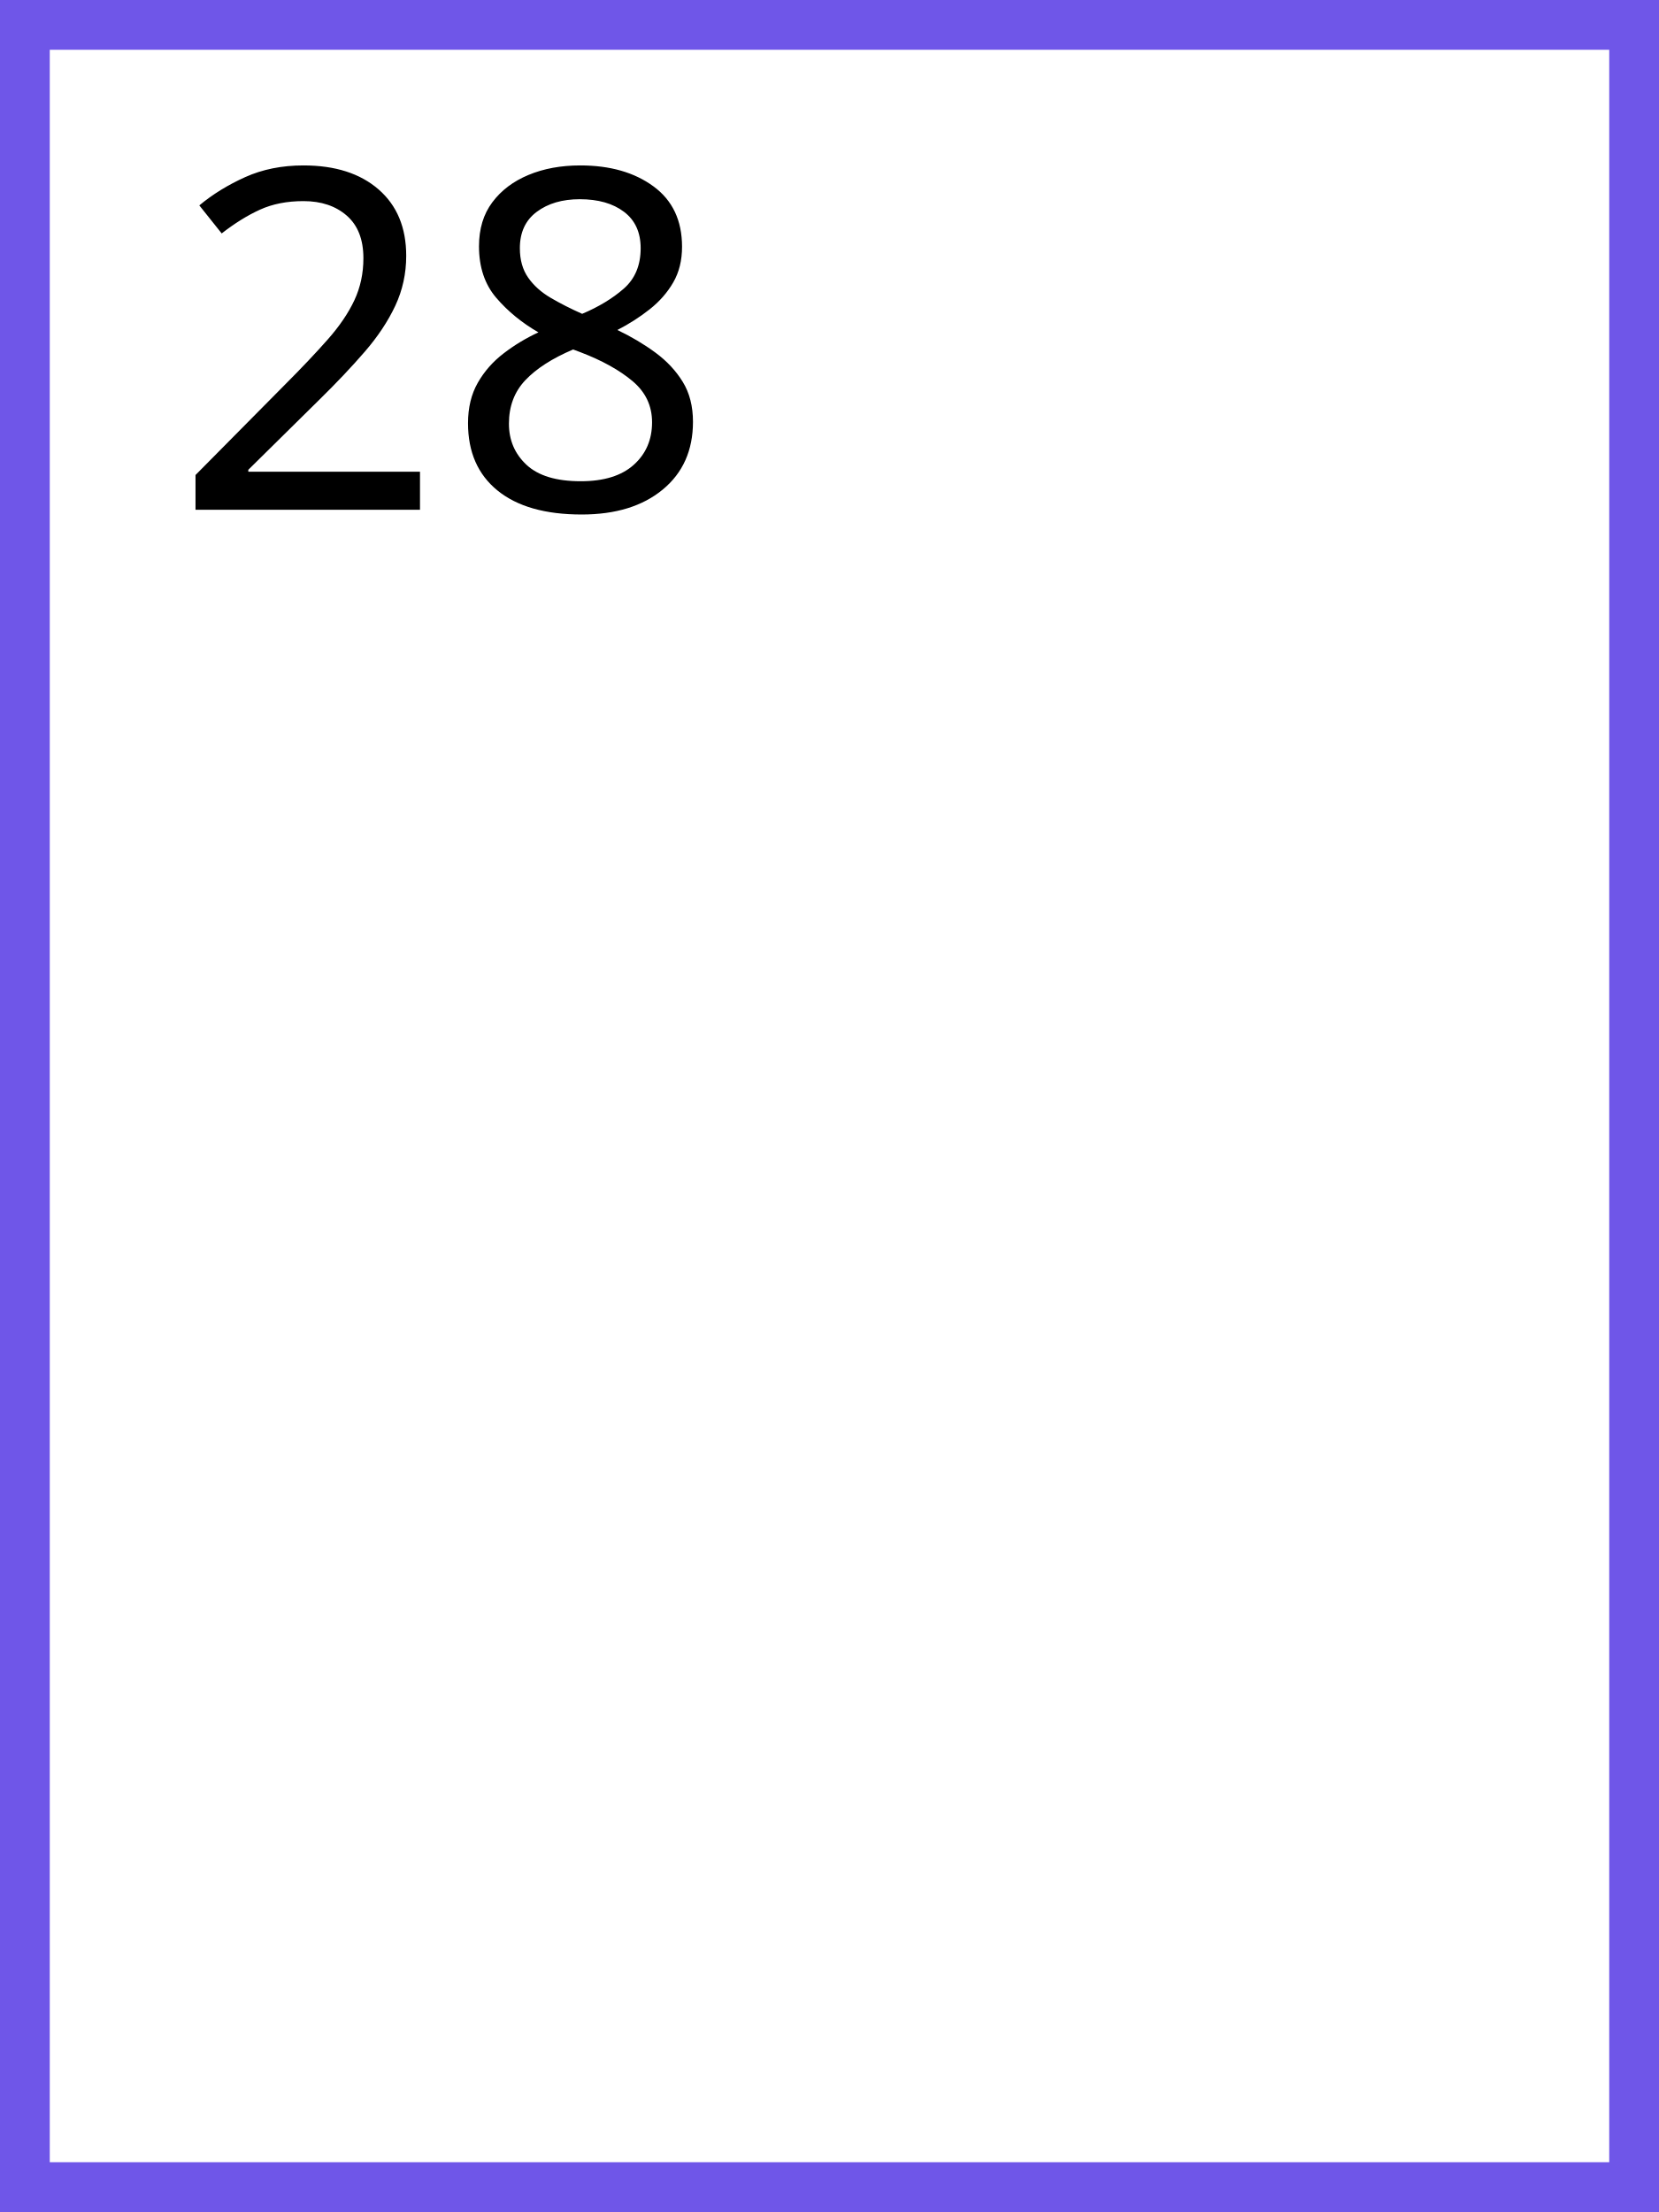
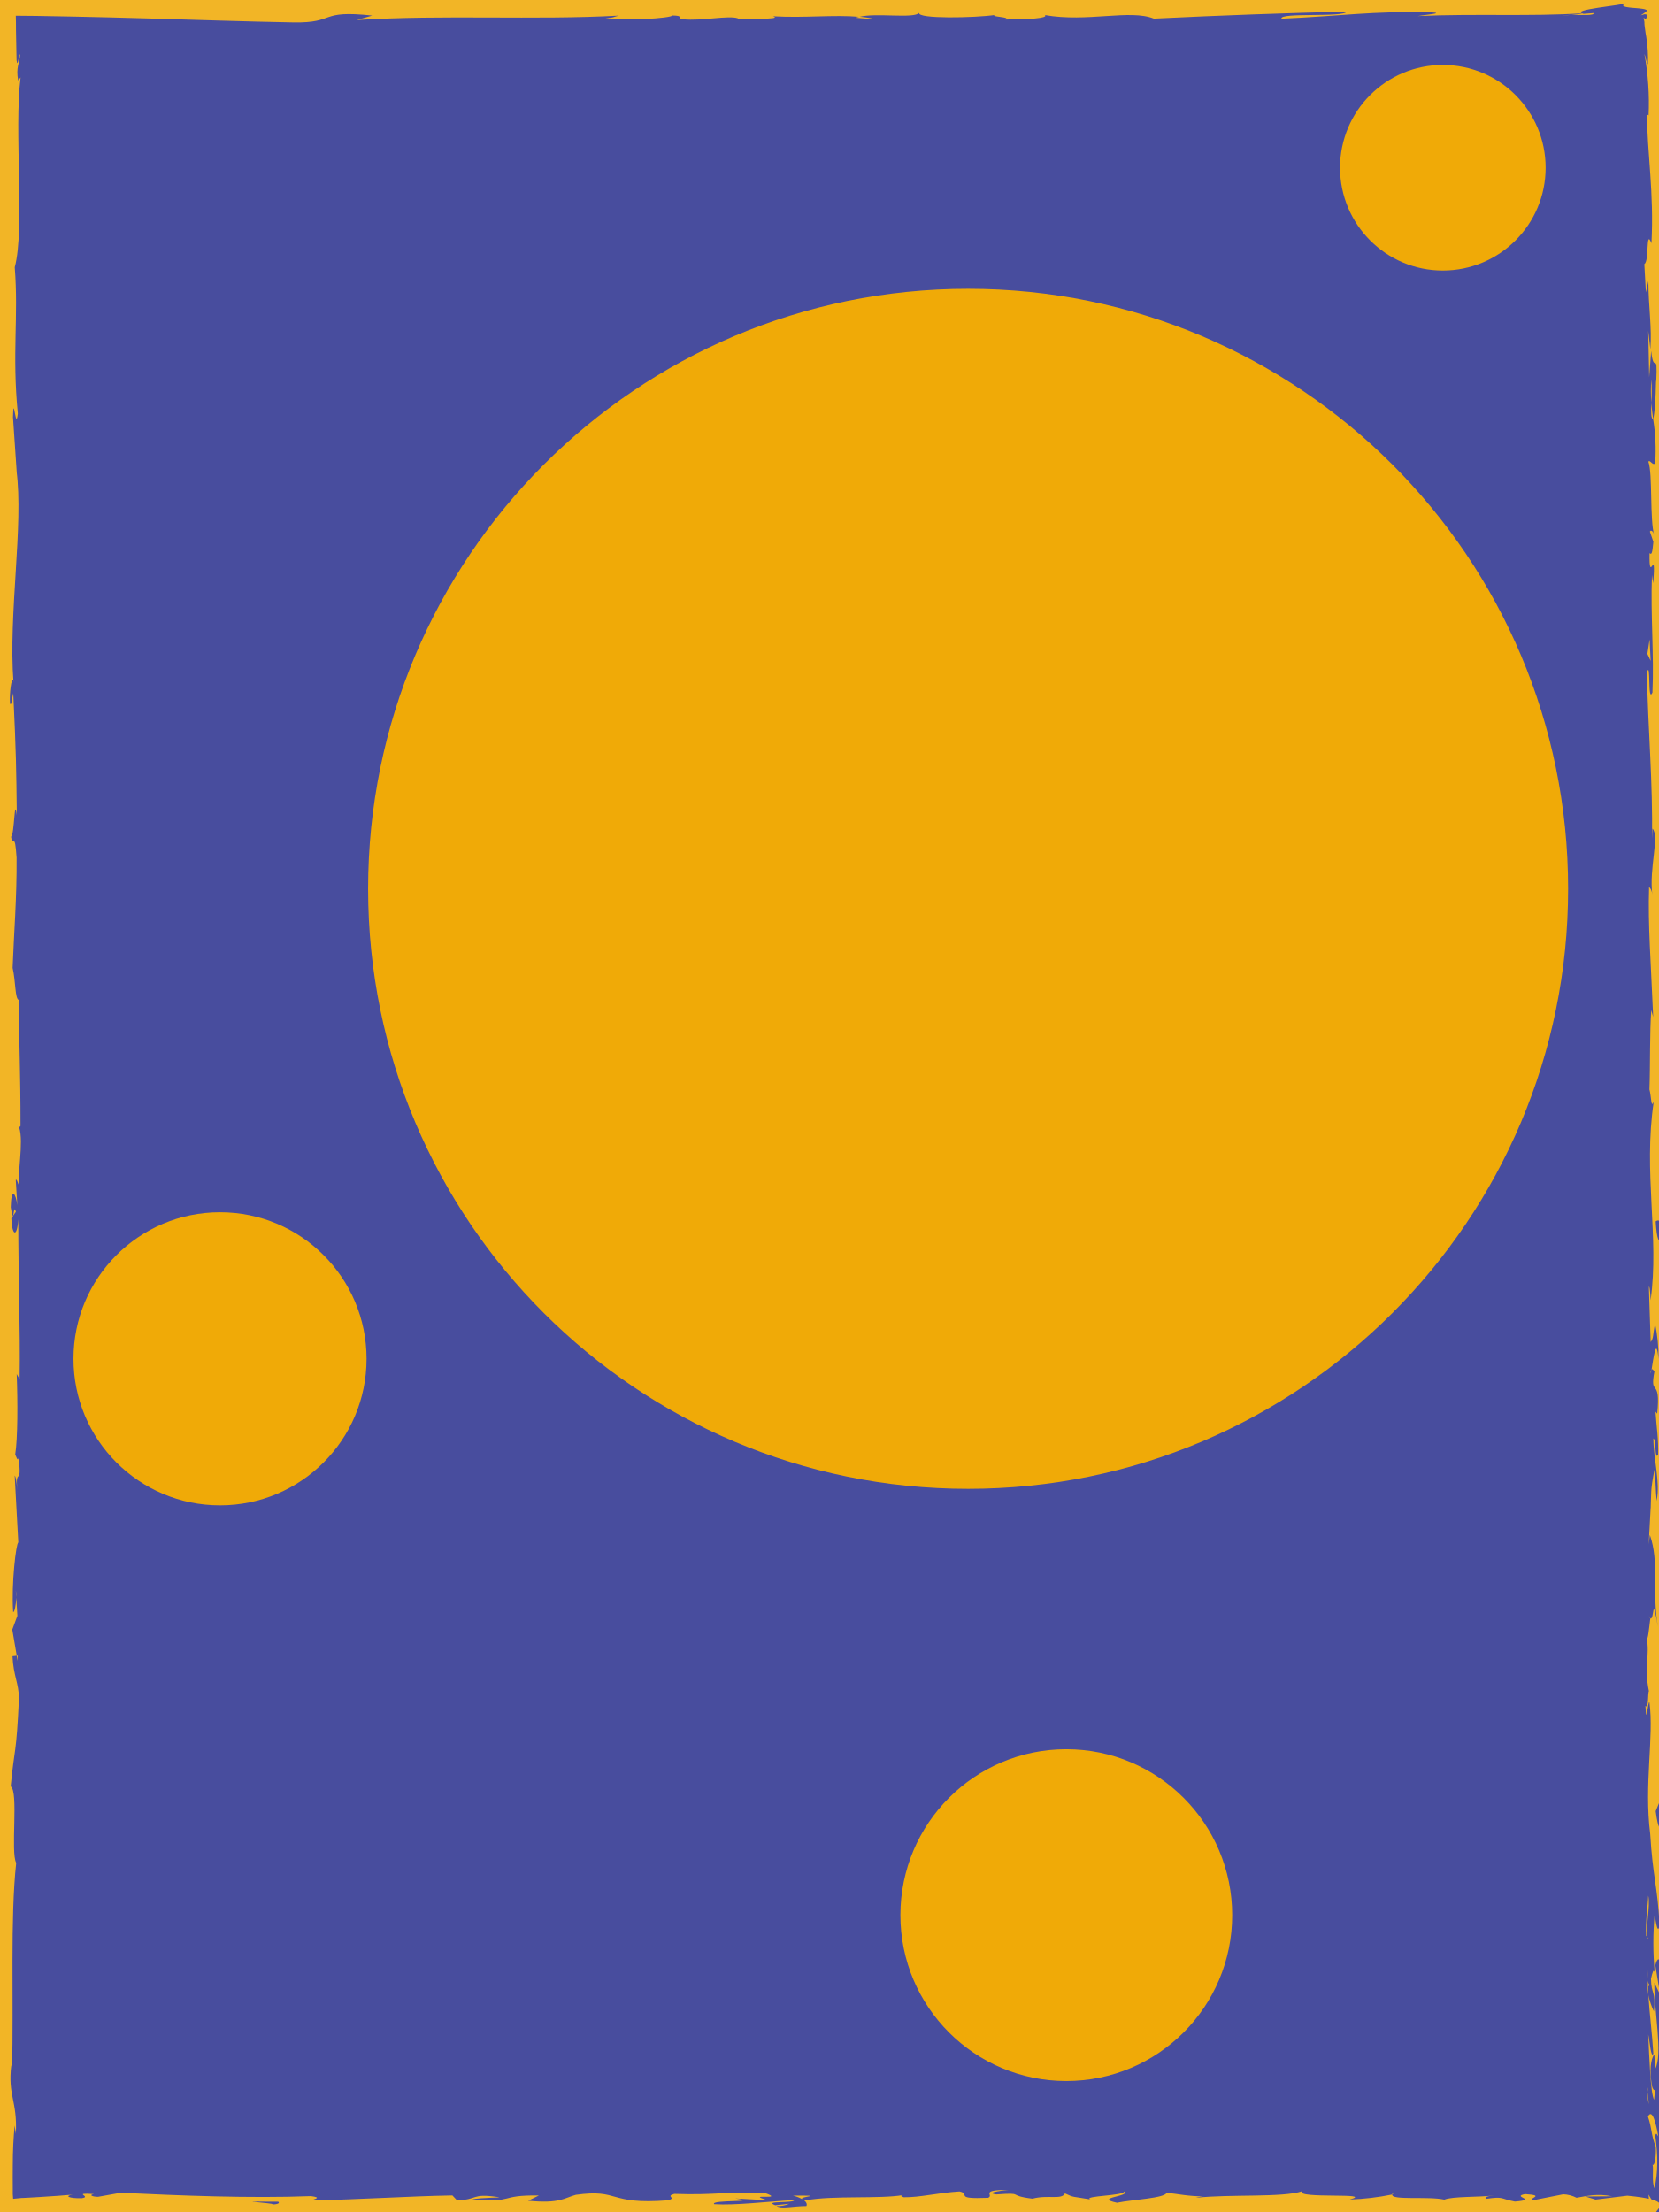
- <svg xmlns="http://www.w3.org/2000/svg" id="Layer_1" data-name="Layer 1" viewBox="0 0 600 800">
+ <svg xmlns="http://www.w3.org/2000/svg" viewBox="0 0 600 800">
  <defs>
-     <style>.cls-1{font-size:172px;font-family:MyriadPro-Regular, Myriad Pro;}.cls-2{fill:#6f56e8;}</style>
+     <style>.cls-1{fill:#484d9e;}.cls-2{fill:#f2b526;}.cls-3{fill:#f0aa07;stroke:#f0aa07;stroke-miterlimit:10;stroke-width:11px;}</style>
  </defs>
-   <text class="cls-1" transform="translate(62.46 184.36)">28</text>
-   <path class="cls-2" d="M582,18V782H18V18H582M600,0H0V800H600V0Z" />
+   <g id="BG">
+     <rect class="cls-1" x="9" y="9" width="582" height="782" />
+     <path class="cls-1" d="M582,18V782H18V18H582M600,0H0V800H600V0Z" />
+   </g>
+   <g id="Layer_2" data-name="Layer 2">
+     <path class="cls-2" d="M596.67,800c.43,1.47,1.41.64,1.22-3.42l-1.66-2.88Z" />
+     <path class="cls-2" d="M599.74,772.68c-.8-4.78-2.21-10.29-3.73-7.2,1.59,4.73.92,5.88,2.82,11,.19,4.07-.53,7.09-1.14,6.41.42,1.44-.37,6.31.67,8.5,1.28-5.29,1.33-12,.28-19C599,770.88,599.43,772.33,599.74,772.68Z" />
+     <path class="cls-2" d="M595.75,717.92a27.09,27.09,0,0,0,.43,3.57c-.07-1.13-.13-2.22-.17-3.35A1.69,1.69,0,0,1,595.75,717.92Z" />
+     <path class="cls-2" d="M503.52,793.4c-.07.1,0,.17,0,.25C504,793.51,504.16,793.41,503.52,793.4Z" />
+     <path class="cls-2" d="M595.93,715.76c0-1.12,0-2.26,0-3.41A33.66,33.66,0,0,0,595.93,715.76Z" />
+     <path class="cls-2" d="M286.8,794.08a12.54,12.54,0,0,1,3.29,1.26C289,794.34,299.47,794,286.8,794.08Z" />
+     <path class="cls-2" d="M596.54,717.88a3.48,3.48,0,0,1-.61-2.12c0,.82.05,1.61.08,2.38C596.22,718.34,596.41,718.39,596.54,717.88Z" />
+     <path class="cls-2" d="M362.16,7.06l-11.33-.2C354,7,358.11,7.06,362.16,7.06Z" />
+     <path class="cls-2" d="M5.72,575.2l.17,2.6A10.71,10.71,0,0,0,5.72,575.2Z" />
+     <path class="cls-2" d="M317.2,7.06a42.54,42.54,0,0,0-6.38-1,6.26,6.26,0,0,0-1.31.37Z" />
+     <path class="cls-2" d="M290.11,795.36l0,0Z" />
+     <path class="cls-2" d="M364.74,792c-10.79,0-5.07,1.81-7.36,2.87-12.88.52-6-1.36-10.35-2.31-8,.49-14.21,2.19-20.21,2.11-.45-.3-1.62-.41-.25-.79-8.51,1.47-25.25.07-35.16,1.91a3.63,3.63,0,0,1-1.3-.45c1.61.92,1.86,1.86,1.53,2.53-4.84,0-9,1.17-10.81,0a10.1,10.1,0,0,0,4.61-.83l-5.08.53c-4.56-1.74,6.93-.6,6.93-1.89-9.89.57-21.42,2-29,1.51-1.59-1.7,17.72-.57,7.6-2.08l11.73.65c-9-2.68,7.12.19-1.11-2.68-15.43-.49-17.26.87-32.65.37-3.46.94,1.15,1.4-2.32,2.34-21.87,1.7-17.22-4.27-33.3-2-4.16,1.13-5.78,3.28-17.23,2.15l3.9-1.92c-14.93-.19-8.52,2.76-24.17,1.46,2.78-.75,11.74-.63,9.48-.86-10.13-1.52-7.17,1.09-15,1.09l-1.61-1.7c-15.9.27-33.42,1.49-51,1.8,1-.5,4-1-.13-1.55-22.21.85-47.42-.21-68.85-1.22l-8.18,1.47c-1.91,0-3.54-.66-1.47-1-8.36-.56-.44.93-4.45,1.51-4.75.1-6.28-.85-3.27-1.29-3.43.29-7.53.59-12,.86l-3.43.2-1.75.09-.89.05H8l-.17,0c-.92.12-2,.22-3.08.3l-.13-1.71,0-.91,0-.46,0-.68c0-2.81-.06-5.58,0-8.26,0-5.36.26-10.35.68-14.5l.43,3c.6-12.09-3-13.64-1.64-24.85l.26,2.15c.64-26.24-.7-55.24,1.51-75.27-2.11-3.8.94-26-2-27.65,1.46-15,2-10.7,3-31.8C6.8,608.74,4.82,606,4.52,599l1.54-.17-1.62-9.46,1.84-5-.39-6.54c-.09,2.61-.69,5.54-1.14,5.14-.69-10.21,1.08-24.89,1.87-25.14L5.31,533.65c.62.54.84,4.58,1.23,7.78-1.57-12.89,1.62-2.34.18-14.16-.35,1.59-.91-.85-1.23-1.12.94-5.89.94-19.3.55-29.21l1.06,1.9c.27-17.92-.51-37.77-.49-57.87-.49,7.21-2.33,5.55-2.51-.34l1.63-2.36c-1-3.81-.62,6.16-1.85-1.66.19-7.51,1.85-5.05,2.38-.73l-.56-9.14c.48-.53.74,1.61,1.36,2.17-1-3.75,1.64-15.76-.12-21.17l.48-.51c0-20.1-.54-29.22-.62-45.59-1.41-.32-1.1-6.72-2.24-11.6C5,338,6.12,324.65,6,310.16c-.7-10.19-1.19-3-2-7.56,1.28-.75,1.16-15.23,2.08-7.72-.2-17.4-.25-22.22-1.29-44.22-.53,2.38-.75,5.07-1.19,3.68-.21-4,.54-9.09,1.15-8.51l.13,1c-1.92-24.7,3.74-57,1.07-76.68l.13,1.11-1.39-20.4c.22-9.38,1,5.63,1.75-1.31-2.13-22,.31-34.77-1.11-52.89C9.08,82.69,5,47,7.45,28l-.89,1.09c-.88-4.89.5-5.92.71-9.52-.69.51-.8,5.3-1.28,2.26-.1-3.59-.16-7.2-.21-10.84,0-1.75,0-3.52-.07-5.3l7.41.07L26.35,6c8.84.17,17.73.41,26.63.66,17.8.52,35.64,1.12,53.2,1.45,15.55.24,8.82-4.6,28.42-2.48L129,7.26c31.37-2,64.13.07,94.84-1.61C222,6,222,6.53,219,6.52c6.48,1.2,24,.06,24.09-.92,4.78.11,1.11.88,4,1.38,6.51.71,16.33-1.53,19.79-.34.58.2-1.83.39-3,.49,4.24-.59,19.75.14,15.69-1.24,11.52.66,22-.62,31.23.2,6-1.54,19.73.75,21.63-1.44-.82,2.26,20.21,1.82,27.49.76-2.44.68,6.34.71,3.48,1.65,8.32,0,15.94-.45,14.49-1.61,15.31,2.71,30.79-2.18,39.41,1.29,24.7-1.21,47.56-2,69.78-2.57-.81,2.26-24.56.23-23.61,2.6,21.08-.93,33.24-2.87,54.14-2.32,5.41.3-3.08,1-4.9,1.36,21-.93,40.71.2,59.45-1,0,.21-2.07.44-4,.61,3.69-.08,8.58.33,8.17-.7l-3.6.28c-5.9-1.49,14.66-3.11,15.32-3.89-1.56.73-1.19,1.15.09,1.41a23.35,23.35,0,0,0,2.49.31l1.42.11,1,.1c1.28.14,2.36.31,2.5.67.08.18-.08.41-.47.71s-1,.67-1.69,1.14a13.14,13.14,0,0,0,1.51-.45.61.61,0,0,0,.92-.16,3.24,3.24,0,0,1-.48,1.77c-.22.22-.51,0-.9-.31.07.47.14.89.23,1.27l.06.29,0,.13c0,.12,0,.24,0,.36,0,.48.09.92.13,1.32.18,1.61.37,2.63.54,3.62a49.39,49.39,0,0,1,.59,9.79c-.5,0-.69-2.46-1.27-3.7a98.61,98.61,0,0,1,1.52,22.29c-.3-.61-.69.57-.69-2.45C595.78,56.7,598.21,69,597.28,88c-2.16-5.63-.71,6.49-2.58,7.5l.56,10.26.9-4.11c0,9,1.33,16.93.72,24.65l-.77-6.68.35,16.85.71-9.54c1,9.1,2.36-1,1.84,11-.19-2.43,0,9-1.12,13.68v0a69.87,69.87,0,0,1,.75,15.66c-.59,1.73-2.06-1.39-2.46-.26,1.56,4.38.43,21.05,2.1,26.6-.39-1.85-1.37-1.95-1.57-1.34l1.26,3.68c-.4,4.17-.6,4.78-1.38,4.1-.23,12.52,2.37-4,1.35,10.88a27.67,27.67,0,0,1-.49-3c-.53,14.93.81,28.85.18,42.56-1.87,4.05-.46-12-2-7.35.34,19.78,2.25,41,1.81,60.09l.21-3.56c2.65,2.65-1.31,14.25-.06,23.93-.2-2.37-1.48-3.11-1.18-2.47-.43,13.11.65,26.8,1.49,46.66l-.69-2.46c-.6,7.72-.35,20.34-.66,28.69.68,2.47.57,7.24,1.56,4.34-3.88,25.73,2.08,49.08-1.15,71.9,0-2.72-.59-6.5-.6-4.33l.63,19.44c1.16-1.53.7-2.55,1.6-6.63a59.3,59.3,0,0,1,1.22,12.77c-.77-8.75-1.86.07-2.5,3.85.35-.63.74.66,1.1.34-2,10.16,2.33,1.7.94,15.57l-.61-.73c.31,5.19,1.12,10,.94,15.56-1.33,2.33-.62-5.52-1.72-5.88.08,7.86,2.53,15.51,1.2,22.63-.37-3.34-.38-8.14-.75-11.48-1.57,7.75-1.17,8.65-1.42,14.4l0-.56-.71,13.31.42-3.39c3.49,9.83.64,20,2.92,33.28-2.16-12.88-1.25-2.13-2.76-3.12-.42,3.39-.9,8.53-1.32,7.06,1.22,6.27-1,10.46.82,19.3-.49.39,0,6.7-1.27,5.29.38,8.14.85-1.93,1.46-1.24,1.67,12.55-2,29.5.27,47.55.94,15.57,2.58,18.45,3.4,32.9-.78,4.87-1.78-4-1.78-4a118.21,118.21,0,0,0,0,21.2c-.43-1.5-.79.05-1.34,2.31.13,5.95,1.78,4,1.06,11.82a27.19,27.19,0,0,1-2-5.94c.45,7,1.36,13.93,1.8,21.19-.85,1.92-1.29-4.38-1.84-6.94.38,8.16.77,21.13,2.11,23.65l.48-5.23c.07,3-1.15,1.53-1.4-.66-1.05-7,.47-10.08,1-10.48l.31,5.17c2.86-5.31-.46-20.76-.29-31.16l2.08,4.33-1.73-10.67c.54-2.27,1.7-3.82,2,1.32,1-7.46-.74-6.61.41-13,.18-.71.28-.39.36.26l-.62-7.28c.44,1.43,1.47-1.22,1.17,3.26,1.2-13.08-1.56-21.09,0-26l.12,1.1c-.7-18.15-1.52-1.76-3.31-15.37l3.76-9.16L601.06,644c.05-1.87.16-5.57.78-4.89-1.05-7-.67,1.19-1.66-2.85,1.4-9-.65-24.85,1.79-26.88-1.16-3.24-.9,8.61-1.71-1,2.62-2.74-.44-11.12.76-19.35,1.35,2.53.63,10.33,1.84,2.09-2.29-5,.5-16,.06-23-1.82-.32-.76-15.1-1.36-26.75.61.74,1-21.93,1.65-32.77l.31.32c-1.84-2.1-1.49-13.28-1.87-21.42,1.1.32,1.53,1.78,2,6.19v-7.65c-.59-1.8-.9-4.19-1.11-9.16l1.38,1.93c-.08-10.19-1.62-20.52-.7-33.63-1.28-.73-3.57,10.43-4.42-3.43.69-.52,1.87-1,2.16,2.6a32.1,32.1,0,0,1-.28-6.63l1.16,5.54c.51-6-1-3.12-.86-7.9,1,.1.7-3.53,1.48-2.84.1,1.21-.4,4.16,0,6,.18-5.39.77-11.89,1.51-14-.56.47-1.33,0-1.45-3.94-.08-10.19,1.18-3.49,1.69-9.43-.68-2.47,0-9-1.45-9.14a9.15,9.15,0,0,1,1.1-4.68c-.65-5.27-.19-24.63-1.76-18.69L602,380c0-.26,0-.56-.07-.87v0c-1.47-17.28.84-35.89.21-53l.49,0c-.56-10.24-.33-22.78-1.4-30.09,0-3,.91-7.15,1.49-5.85-.37-7.83-.92-8.71-.11-20,.86,7.87.77-2.71.63,8.06.43-10.16,1.22-12.46-.13-23.38,1.27,3.72,1.59-7.65,1.22-12.49l-.91,7.13c-.18-5.44-.07-10.19,0-15l1.66,2.61c2-20.81-3.44-37.52-.06-53.36-1.16-5.5-.81,11.3-2.18,6.38.23-9.57,2.62-19.54,2.62-22.54.92-13.11-2.43-12.23-1.8-25.95-.59,1.76-2.18,3.41-2.73-6.84.21-9.58,2.48-11.77,3-5.72.05,2.29-.14,3.4-.34,3.3.22,3.1.47,7.16,1.11,3.37l-.59-1.25c.61-4.75.54-17.92,1.52-14.83-.57-7.23-1-3.09-1.28,2.27.85-12.28,0-19.19.6-31.83-.33,2-1,3.86-1,1.86.74-18.55-1.13-8.17-1.39-20.73.91-7.14,2.16,2.55,1.41-10.09.61-7.73,1.57-1.64,2,1.43-1.14-11.52.76-21.53,1-28.11l.47,6.07c-.28-3.63-.27-6.61-.27-9.63L606,34.31c.21-3.56.22-6.58.71-6.51-.78-3.68-2,2.81-3-4.48a80.84,80.84,0,0,0,.1-9.22,41.89,41.89,0,0,1,.11-4.35,9.58,9.58,0,0,1,.25-1.57,5.41,5.41,0,0,1,.47-1.47c0,1.13-.05,2.1-.07,3,0,.7,0,1.29,0,1.79a12.12,12.12,0,0,0,.11,2c.12.75.35.47.59.12.5-.7,1.09-1.69,1.22,4.64a69,69,0,0,1,0-9c.18-.54.33.5.42,1.48.09-.93.16-1.76.22-2.52s0-1.32.07-1.93,0-1.24,0-1.81c.05-2.3,0-4.08,0-5.48a23.58,23.58,0,0,0-.73-5.39c-1.78.31-3.62.64-6.43.9-1.4.13-3,.23-5,.31l-3.2.09c-.74,0-1.55,0-2.45,0,1.89-.88-3.43-1.68-5.85-1.49,6,0,2.86,1.48-2.62,2.16-9.5-.69-10.33.51-15.31.43l5.68.33c-1.92.89-6.67.77-13.3,1.05-.56-.69,6-.48,3.66-.78C554.2-1.85,544.94-5,534.68-4c-4.75-.6-.46-1.66-4.63-2.07-11.49,1.15-12.45-1.22-24.53-.27,3.48,1.2,4.09.91-4.42,2.07L521-5.09,508.22-3.36c6,0,12.65-.75,16.24-.54-6.07,1-5.45.67-2.58,1.66-8.2-1.79-16.26,1.05-25.74-.16l.29-3c-14.26-1.31-25.33,1.52-43.83.78l5.94.51c-2.48,1.17-11.42.16-17.42.64.56-1-3.19-1.35-5.74-2,.31.73-13.55-.07-15.23,1.9l-8.26-1.3C396.94-5.32,394.83-2,380.46-2.31c4.33-1.07-2.2-1.77,7.43-2.54-4.8,0-9.11-.19-9.19.49C375.9-5,365.4-3,361-4c-2,.43-2.68,1.46-8.07,1.38-.58-.2,0-.49,0-.49,0,.49-8.43.67-3.72,1.76-14.77-3.08-41.3.22-54.16-2.42-10.47.33-23.08.65-32.58.72.61-.3,0-.49,1.83-.39-13.11-.92-8.06,2.83-23,1.81-7.62-1.6,7.92-.86,3.17-1.47-2.07-3.25-18,.44-28-1.45l2.43-.19c-7.67-1.11-18.72,1.23-31.26,1,0,0,.61-.29.08-.49C179.13-2.54,162.9-2,150.84-1.53c3.76-1.27,5.48-.67,3.19-2-5.4.18,1.59,2.07-9.2,2.43-3.51-.69-11.3-1.3-12.33-2.68l10.18-.08c-5.22-1.78-13.18.07-18.54-.24l.69-.78c-15.6.25-15.82,2.21-32.59,2.07L94-2.18c-9.16,2-7.68-1.09-16.82.36l-2.77-2c-6,.48-21.17,1.91-32,2.28C48.52-3,61.2-3.73,69.05-4.6c-6,0-20.36.15-23.49,1.12C48-3.67,51-4.15,53.41-3.85q-11,2.33-29,2.28c.69-1.25-2.4-1.79-7.17-2-2.38-.13-5.19-.19-8.16-.23L-4-4c0,2.37-.1,4.7-.15,6.93,0,1.13-.08,2.24-.12,3.32,0,.54-.05,1.08-.07,1.6,0,.2,0,.4,0,.6l0,.5a28.86,28.86,0,0,1-1.09,6.4c1.42,21.12-.6,41.9-.37,66.51,3-8.72.08,7.19,3.14,5.68.19,5.73.14,7.92,0,8.43l-1.83,17.37c-.89,4.12-.67-5.45-1.36-4.92C-6.22,121-7.28,113.68-8.09,122c1.09-1.71,1.57,4.36,1.15,11.52l1.41-10.08c1.63,17.54-2.57,15.16-1,32.84l-1-5.59c.57,9.07,0,33.47,2.44,42.36-.35,1.61-1.19,3.72-1.41-.27-.37,21.68,2.61,48.27,1.1,65.12l-.75-1.65c.22,4.05,1.41,7,.66,12.11-.31-.26-.75-1.63-.79.24.25,2.14,1.31,10.75.87,16.11l-.84-4.58c-1,21.14,2.05,32.45,2.56,50.19-2.2-.05-2.92,16.59-3.27,24.9l-.31-.29c-.28,24.62,1.82,41.83,2.68,64.63-2.39,14.16-1,48-2.34,70.71.4-3.48,1.72.56,1.94,4.61-.45,5.34,1.53,14.76-.49,13.91l0-1.9c-2,4-1.46,15-1.51,23.56l2.64,1.41c-3.84,22.41,1.41,58.72-2,70.95.66,5.41.65,12.11,1.31,17.47L-6.36,620c-.36,15-.54,22.46-.2,41l-1-3.78c-.09,10.45,4.09,13.19,4.17,22.83l-2.11,2.9c0,18.22-1.83,36.67.09,54.68-.31-.3-.92-.83-1-3.78,0,8.58-1.43,33.18,1.47,30.07-.94.1-1,4.8-.69,10.71.14,2.95.38,6.2.62,9.33.13,1.57.26,3.1.38,4.55.06.73.12,1.43.18,2.11s.11,1.17.16,2.27l-.35-.58a2,2,0,0,0-.34-.51l-.7-.77c.06.27.11.52.16.77a3,3,0,0,1,.08.51c0,.2.06.4.08.59.11.76.2,1.47.3,2.15.18,1.26.35,2.39.51,3.45.3,2,.55,3.63.75,5.37,2-.2,4.13-.36,6.69-.5l8.3-.38c2.75.18,2.41,1.12-1.24.76,9.16.73,7.14-1.32,18.25-.58L24,804c9.43.11,8.68-.37,13.87-1.4,5.92-.56,17.88.35,19.27,1.61,1.27-.77,6.43-1.8,12-1.44.74.48-1.28.78-2.3.92,15.77.95,23.44-1.62,34.28-.25.22.46.93.69,1.83.83-12.52,0-22.6-.11-21.66-.21,0,1.28,10.11,1.51,2.07,3.28,8.12-1,22-3.07,31.86-2.47a6,6,0,0,1,1.3.45l-1,.14a36.86,36.86,0,0,0,6.23-.2c3.15.21,5.15.36,8.17.38,1.16,1.06,11.59.57,16.64.63-.42-1.41,6.18-1.18,0-2.34.8.1-1,.16-4.31.22-.76,0-1.65.07-2.15.15l.35-.13-12.54.1a40.26,40.26,0,0,1,13.72-.54c2.59-.9,5.44-1.83,7-2.26,6.91,2,20.21,3,22.06,4.22,15.4-.78,36.28-.52,46-3.16,4.38-.34,5,.76,6.67,1.18-2.53.26-5.54.22-6.9.6,8.75-.68,25.93-.26,28-2.11,11,.83-6.2,1.7,9,1.4l-2,.56c29.82,3,48.48-4.71,81.55-.92-2.29-.23-3.44-.34-3.9-.65,37.69,1.67,77.68-1.57,114.88,1.08,10.57.53,11.72-.64,18.17-1.54l2.29,1.51,11-1.74c15.64-1.28,27.09,3.7,46.9,1.29l-2.56-1c7.12.2,22.54-.6,21.35.57a9,9,0,0,1,5.11-.52l.22.79,17.48-1.36c13.54.57-2.12,3.14,17.64,3.29,7.35-.3,20.93-2.3,18.17-2.83-3,0-7.58-.49-7.8-1.28l6.72-.41c1.22-2.33,6.39-4.71-10.11-6.34l-11.5,1.42-3.7-1.12,9.68-.08c-5.49-1.06-9-.12-12.87.53a11.51,11.51,0,0,0-4.82-1.25l-11.28,2.23c-1.37-.91,5.06-1.81-2.51-2.31-5.29,1,5.07,2-3.69,2.72-5.5-1.06-3.89-1.92-10.35-1-.9-.6.46-1,3-1.24-5.74.71-15.2.3-18.17,1.54-5.73-1.31-19.4.34-18.83-1.87a92.56,92.56,0,0,1-15.4,1.82c9.64-2.63-19.76-.15-17.21-3-7.14,2.37-25.78,1-38.42,2.37a9.66,9.66,0,0,1,3.21-.45c-7.11-.2-9.18-.91-13.75-1.36-.91,2-12,2.41-18,3.62-8.72-1.89,5.3-2.3,2.56-4.12.44,1.59-15.15,1.59-12.18,2.91-6.67-1.17-5.75-.57-9.19-2.19-1.17,2.45-6.21.41-11.74,1.92-9.65-1.21-2.48-2.3-13.08-1.55C355.31,792.89,364.74,792,364.74,792Zm-252.15,4.23v0l5.21-.08Zm-21.19,0c2.58.05,5.79.06,9.19.05.74.49-.06,1-2.19,1C99.56,797,94.56,796.69,91.4,796.28ZM136.22,806c-3.35.2-4.48-.08-4.94-.37,1.59,0,3.44-.07,5.87-.17.1-.05.3-.11.4-.17A3.42,3.42,0,0,1,136.22,806Z" />
+     <polygon class="cls-2" points="6.41 598.8 6.06 598.83 6.37 600.68 6.41 598.8" />
+     <path class="cls-2" d="M597.27,495.31a4.25,4.25,0,0,0-.36,1.53A6.15,6.15,0,0,0,597.27,495.31Z" />
+     <path class="cls-2" d="M597,545.72l-.5,7.13C596.74,549.77,596.87,547.52,597,545.72Z" />
+     <path class="cls-2" d="M596.25,584.48a1.85,1.85,0,0,0,.61.76v-.07Z" />
+     <path class="cls-2" d="M568.2,5.4c-.53,0-1,0-1.5.06C563.19,5.73,565.58,5.63,568.2,5.4Z" />
+     <path class="cls-2" d="M597.89,151.6c-.26-1.95-.51-3.87-.67-5.9C597.11,149,597.09,151.5,597.89,151.6Z" />
+     <path class="cls-2" d="M363.4,7.09s0,0,0,0h-1.26Z" />
+     <path class="cls-2" d="M597.25,137.17a51.76,51.76,0,0,0,0,8.53A78.28,78.28,0,0,0,597.25,137.17Z" />
+     <path class="cls-2" d="M595.62,752.48l-.06,1.87c.09,0,.17.08.22.22Z" />
+     <path class="cls-2" d="M595.78,754.57l.17,2.07A6.42,6.42,0,0,0,595.78,754.57Z" />
+     <path class="cls-2" d="M596.3,761l-.35-4.37A14.54,14.54,0,0,0,596.3,761Z" />
+     <path class="cls-2" d="M596.27,701.17l-.51-.59A.78.78,0,0,0,596.27,701.17Z" />
+     <path class="cls-2" d="M596.12,685.58c-.12,3.71-1.09,9.33-.77,14.52l.41.48C595,698.14,597,689.11,596.12,685.58Z" />
+     <polygon class="cls-2" points="596.6 231.22 595.81 236.49 596.98 239 596.6 231.22" />
+   </g>
+   <g id="Layer_6" data-name="Layer 6">
+     <circle class="cls-3" cx="350.13" cy="321.45" r="211.5" />
+     <circle class="cls-3" cx="385.64" cy="692.63" r="54.5" />
+     <circle class="cls-3" cx="521.82" cy="60.66" r="31.68" />
+     <circle class="cls-3" cx="79.57" cy="491.43" r="47.5" />
+   </g>
</svg>
